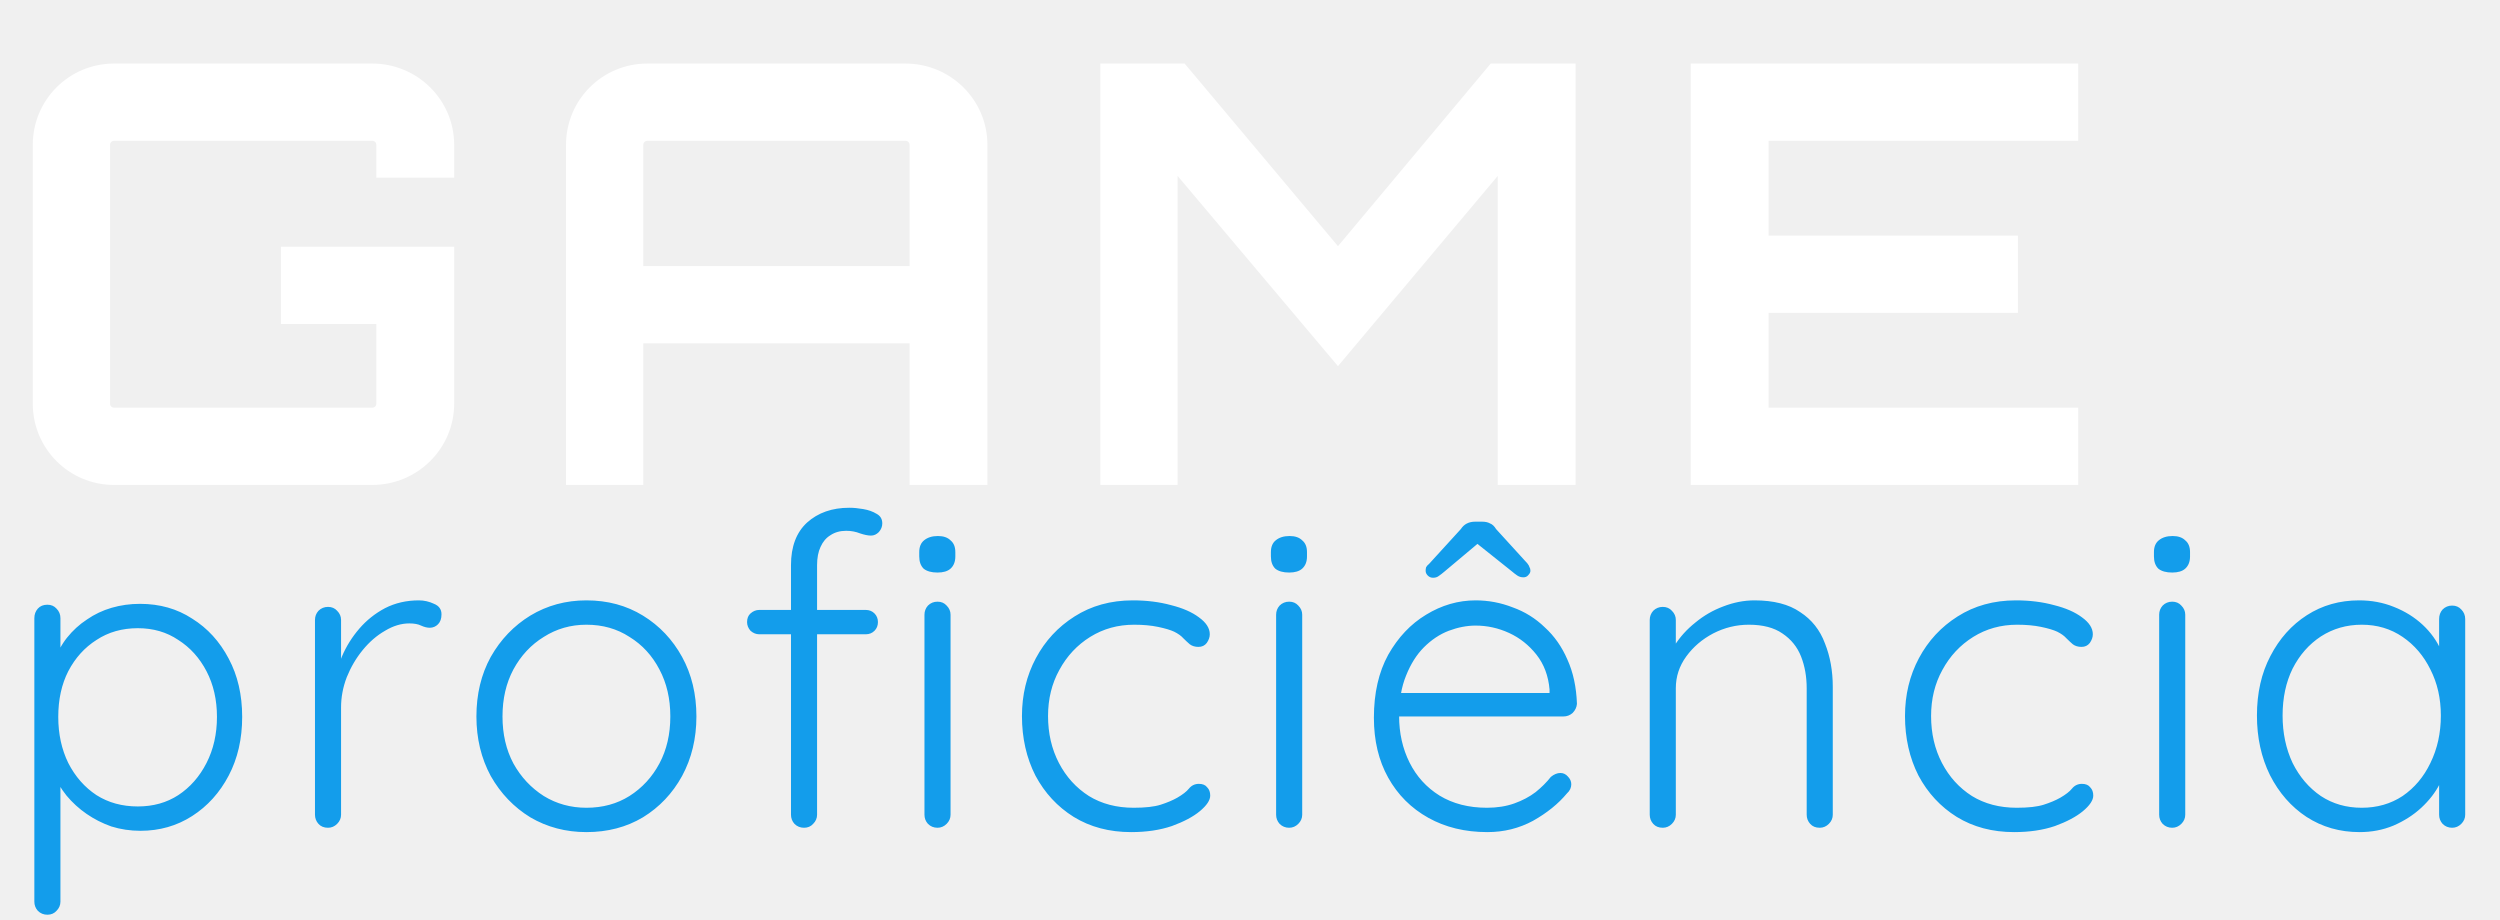
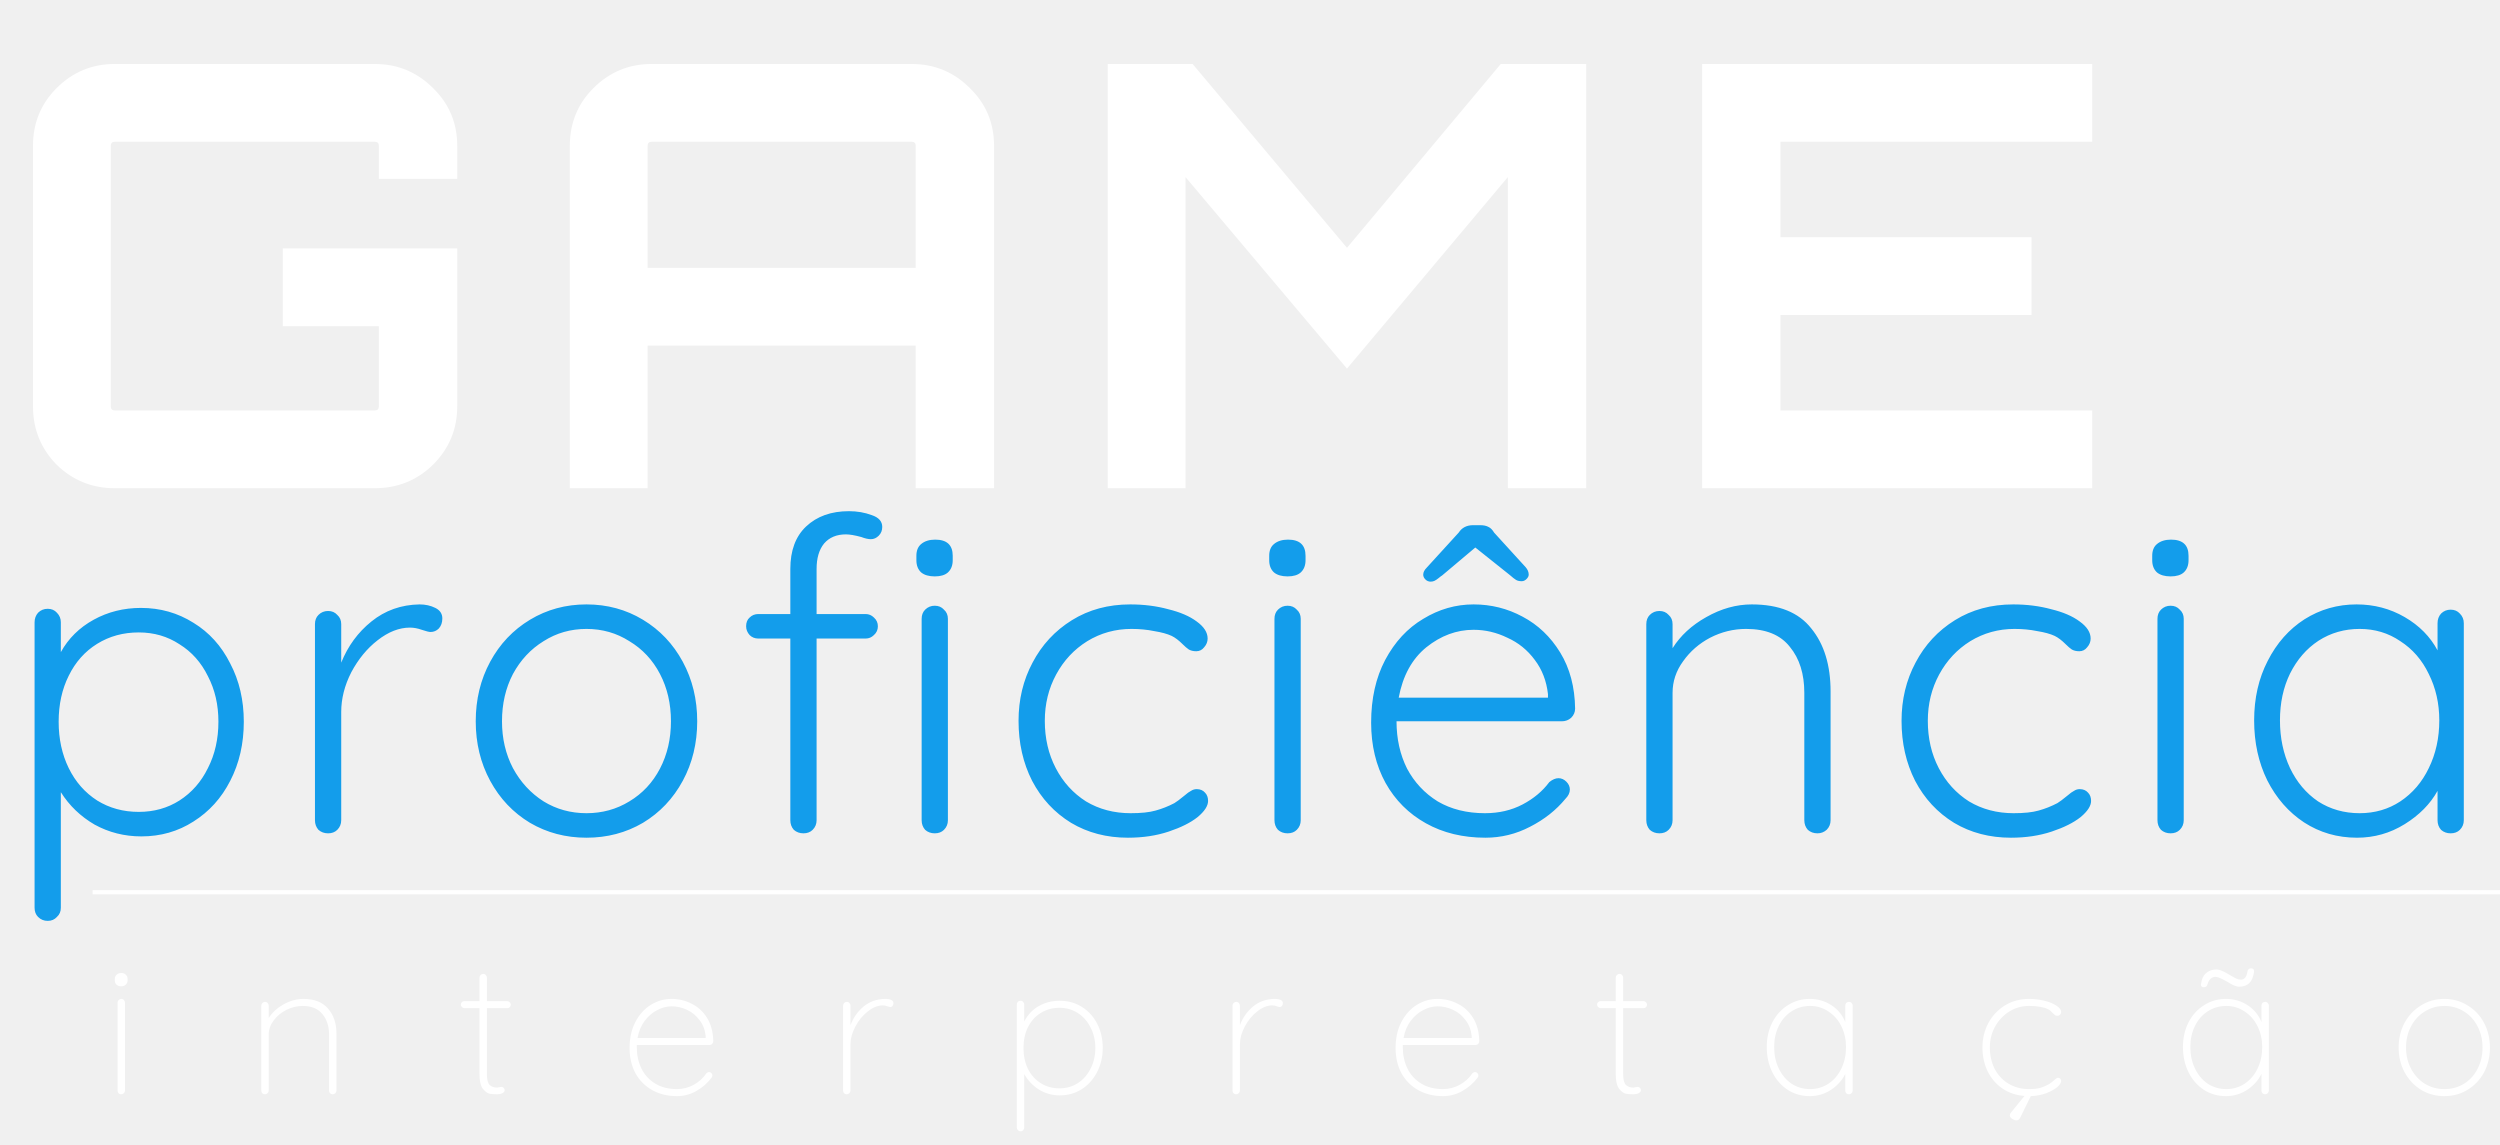
- <svg xmlns="http://www.w3.org/2000/svg" width="299" height="110" viewBox="0 0 299 110" fill="none">
-   <path d="M16.744 72.22C19.101 72.22 21.181 72.809 22.984 73.988C24.821 75.132 26.277 76.727 27.352 78.772C28.427 80.783 28.964 83.105 28.964 85.74C28.964 88.375 28.427 90.715 27.352 92.76C26.277 94.805 24.821 96.417 22.984 97.596C21.147 98.775 19.084 99.364 16.796 99.364C15.583 99.364 14.421 99.191 13.312 98.844C12.237 98.463 11.249 97.96 10.348 97.336C9.447 96.712 8.649 95.984 7.956 95.152C7.263 94.285 6.708 93.349 6.292 92.344L7.228 91.668V107.84C7.228 108.256 7.072 108.62 6.76 108.932C6.483 109.244 6.119 109.4 5.668 109.4C5.217 109.4 4.836 109.244 4.524 108.932C4.247 108.62 4.108 108.256 4.108 107.84V73.936C4.108 73.485 4.247 73.104 4.524 72.792C4.801 72.48 5.183 72.324 5.668 72.324C6.119 72.324 6.483 72.48 6.76 72.792C7.072 73.104 7.228 73.485 7.228 73.936V79.552L6.5 79.136C6.847 78.061 7.349 77.108 8.008 76.276C8.701 75.409 9.499 74.681 10.4 74.092C11.301 73.468 12.289 73 13.364 72.688C14.439 72.376 15.565 72.22 16.744 72.22ZM16.484 75.132C14.612 75.132 12.965 75.6 11.544 76.536C10.123 77.437 8.996 78.685 8.164 80.28C7.367 81.84 6.968 83.66 6.968 85.74C6.968 87.785 7.367 89.623 8.164 91.252C8.996 92.881 10.123 94.164 11.544 95.1C12.965 96.001 14.612 96.452 16.484 96.452C18.321 96.452 19.933 96.001 21.32 95.1C22.741 94.164 23.868 92.881 24.7 91.252C25.532 89.623 25.948 87.785 25.948 85.74C25.948 83.695 25.532 81.875 24.7 80.28C23.868 78.685 22.741 77.437 21.32 76.536C19.933 75.6 18.321 75.132 16.484 75.132ZM39.231 99C38.746 99 38.364 98.844 38.087 98.532C37.81 98.22 37.671 97.856 37.671 97.44V74.144C37.671 73.728 37.81 73.364 38.087 73.052C38.399 72.74 38.781 72.584 39.231 72.584C39.682 72.584 40.046 72.74 40.323 73.052C40.635 73.364 40.791 73.728 40.791 74.144V81.944L40.011 82.1C40.115 80.887 40.41 79.691 40.895 78.512C41.415 77.299 42.108 76.189 42.975 75.184C43.842 74.179 44.864 73.364 46.043 72.74C47.257 72.116 48.608 71.804 50.099 71.804C50.723 71.804 51.33 71.943 51.919 72.22C52.508 72.463 52.803 72.879 52.803 73.468C52.803 73.988 52.664 74.387 52.387 74.664C52.11 74.941 51.781 75.08 51.399 75.08C51.087 75.08 50.74 74.993 50.359 74.82C50.013 74.647 49.544 74.56 48.955 74.56C47.984 74.56 47.014 74.855 46.043 75.444C45.072 75.999 44.188 76.761 43.391 77.732C42.594 78.703 41.953 79.795 41.467 81.008C41.017 82.187 40.791 83.383 40.791 84.596V97.44C40.791 97.856 40.635 98.22 40.323 98.532C40.011 98.844 39.647 99 39.231 99ZM83.291 85.688C83.291 88.323 82.719 90.697 81.575 92.812C80.431 94.892 78.871 96.539 76.895 97.752C74.919 98.931 72.666 99.52 70.135 99.52C67.674 99.52 65.438 98.931 63.427 97.752C61.451 96.539 59.874 94.892 58.695 92.812C57.551 90.697 56.979 88.323 56.979 85.688C56.979 83.019 57.551 80.644 58.695 78.564C59.874 76.484 61.451 74.837 63.427 73.624C65.438 72.411 67.674 71.804 70.135 71.804C72.666 71.804 74.919 72.411 76.895 73.624C78.871 74.837 80.431 76.484 81.575 78.564C82.719 80.644 83.291 83.019 83.291 85.688ZM80.171 85.688C80.171 83.573 79.738 81.701 78.871 80.072C78.004 78.408 76.808 77.108 75.283 76.172C73.792 75.201 72.076 74.716 70.135 74.716C68.263 74.716 66.564 75.201 65.039 76.172C63.514 77.108 62.3 78.408 61.399 80.072C60.532 81.701 60.099 83.573 60.099 85.688C60.099 87.803 60.532 89.675 61.399 91.304C62.3 92.933 63.514 94.233 65.039 95.204C66.564 96.14 68.263 96.608 70.135 96.608C72.076 96.608 73.792 96.14 75.283 95.204C76.808 94.233 78.004 92.933 78.871 91.304C79.738 89.675 80.171 87.803 80.171 85.688ZM101.57 60.728C102.09 60.728 102.644 60.78 103.234 60.884C103.858 60.988 104.395 61.179 104.846 61.456C105.296 61.699 105.522 62.08 105.522 62.6C105.522 62.981 105.383 63.328 105.106 63.64C104.828 63.917 104.516 64.056 104.17 64.056C103.823 64.056 103.39 63.969 102.87 63.796C102.35 63.588 101.795 63.484 101.206 63.484C100.478 63.484 99.854 63.657 99.334 64.004C98.814 64.316 98.415 64.784 98.138 65.408C97.861 65.997 97.722 66.725 97.722 67.592V97.44C97.722 97.856 97.566 98.22 97.254 98.532C96.977 98.844 96.612 99 96.162 99C95.711 99 95.33 98.844 95.018 98.532C94.74 98.22 94.602 97.856 94.602 97.44V67.592C94.602 65.373 95.243 63.675 96.526 62.496C97.843 61.317 99.525 60.728 101.57 60.728ZM103.546 72.948C103.962 72.948 104.308 73.087 104.586 73.364C104.863 73.641 105.002 73.988 105.002 74.404C105.002 74.82 104.863 75.167 104.586 75.444C104.308 75.721 103.962 75.86 103.546 75.86H90.806C90.424 75.86 90.078 75.721 89.766 75.444C89.489 75.132 89.35 74.785 89.35 74.404C89.35 73.953 89.489 73.607 89.766 73.364C90.078 73.087 90.424 72.948 90.806 72.948H103.546ZM113.686 97.44C113.686 97.856 113.53 98.22 113.218 98.532C112.906 98.844 112.542 99 112.126 99C111.675 99 111.294 98.844 110.982 98.532C110.704 98.22 110.566 97.856 110.566 97.44V73.52C110.566 73.104 110.704 72.74 110.982 72.428C111.294 72.116 111.675 71.96 112.126 71.96C112.576 71.96 112.94 72.116 113.218 72.428C113.53 72.74 113.686 73.104 113.686 73.52V97.44ZM112.126 68.476C111.398 68.476 110.843 68.32 110.462 68.008C110.115 67.661 109.942 67.176 109.942 66.552V66.032C109.942 65.408 110.132 64.94 110.514 64.628C110.93 64.281 111.484 64.108 112.178 64.108C112.836 64.108 113.339 64.281 113.686 64.628C114.067 64.94 114.258 65.408 114.258 66.032V66.552C114.258 67.176 114.067 67.661 113.686 68.008C113.339 68.32 112.819 68.476 112.126 68.476ZM135.486 71.804C137.15 71.804 138.676 71.995 140.062 72.376C141.449 72.723 142.558 73.208 143.39 73.832C144.257 74.456 144.69 75.132 144.69 75.86C144.69 76.207 144.569 76.553 144.326 76.9C144.084 77.212 143.754 77.368 143.338 77.368C142.922 77.368 142.576 77.264 142.298 77.056C142.056 76.848 141.796 76.605 141.518 76.328C141.276 76.051 140.912 75.791 140.426 75.548C139.976 75.34 139.334 75.149 138.502 74.976C137.67 74.803 136.717 74.716 135.642 74.716C133.701 74.716 131.95 75.201 130.39 76.172C128.83 77.143 127.6 78.46 126.698 80.124C125.797 81.753 125.346 83.591 125.346 85.636C125.346 87.716 125.78 89.588 126.646 91.252C127.513 92.916 128.709 94.233 130.234 95.204C131.76 96.14 133.545 96.608 135.59 96.608C136.977 96.608 138.052 96.487 138.814 96.244C139.577 96.001 140.236 95.724 140.79 95.412C141.449 95.031 141.917 94.667 142.194 94.32C142.506 93.939 142.905 93.748 143.39 93.748C143.841 93.748 144.17 93.887 144.378 94.164C144.621 94.407 144.742 94.736 144.742 95.152C144.742 95.707 144.326 96.331 143.494 97.024C142.697 97.683 141.588 98.272 140.166 98.792C138.745 99.277 137.116 99.52 135.278 99.52C132.678 99.52 130.39 98.913 128.414 97.7C126.473 96.487 124.948 94.84 123.838 92.76C122.764 90.645 122.226 88.271 122.226 85.636C122.226 83.105 122.781 80.8 123.89 78.72C125 76.64 126.542 74.976 128.518 73.728C130.529 72.445 132.852 71.804 135.486 71.804ZM155.744 97.44C155.744 97.856 155.588 98.22 155.276 98.532C154.964 98.844 154.6 99 154.184 99C153.734 99 153.352 98.844 153.04 98.532C152.763 98.22 152.624 97.856 152.624 97.44V73.52C152.624 73.104 152.763 72.74 153.04 72.428C153.352 72.116 153.734 71.96 154.184 71.96C154.635 71.96 154.999 72.116 155.276 72.428C155.588 72.74 155.744 73.104 155.744 73.52V97.44ZM154.184 68.476C153.456 68.476 152.902 68.32 152.52 68.008C152.174 67.661 152 67.176 152 66.552V66.032C152 65.408 152.191 64.94 152.572 64.628C152.988 64.281 153.543 64.108 154.236 64.108C154.895 64.108 155.398 64.281 155.744 64.628C156.126 64.94 156.316 65.408 156.316 66.032V66.552C156.316 67.176 156.126 67.661 155.744 68.008C155.398 68.32 154.878 68.476 154.184 68.476ZM177.89 99.52C175.22 99.52 172.863 98.948 170.818 97.804C168.772 96.66 167.178 95.065 166.034 93.02C164.89 90.975 164.318 88.583 164.318 85.844C164.318 82.897 164.89 80.384 166.034 78.304C167.212 76.224 168.72 74.629 170.558 73.52C172.43 72.376 174.406 71.804 176.486 71.804C178.011 71.804 179.484 72.081 180.906 72.636C182.362 73.156 183.644 73.953 184.754 75.028C185.898 76.068 186.799 77.351 187.458 78.876C188.151 80.401 188.532 82.169 188.602 84.18C188.567 84.596 188.394 84.96 188.082 85.272C187.77 85.549 187.406 85.688 186.99 85.688H166.138L165.514 82.88H186.002L185.326 83.504V82.464C185.187 80.835 184.667 79.448 183.766 78.304C182.864 77.16 181.772 76.293 180.49 75.704C179.207 75.115 177.872 74.82 176.486 74.82C175.446 74.82 174.371 75.028 173.262 75.444C172.187 75.86 171.199 76.519 170.298 77.42C169.431 78.287 168.72 79.413 168.166 80.8C167.611 82.152 167.334 83.764 167.334 85.636C167.334 87.681 167.75 89.536 168.582 91.2C169.414 92.864 170.61 94.181 172.17 95.152C173.764 96.123 175.654 96.608 177.838 96.608C179.051 96.608 180.143 96.435 181.114 96.088C182.084 95.741 182.934 95.291 183.662 94.736C184.39 94.147 184.996 93.54 185.482 92.916C185.863 92.604 186.244 92.448 186.626 92.448C186.972 92.448 187.267 92.587 187.51 92.864C187.787 93.141 187.926 93.453 187.926 93.8C187.926 94.216 187.752 94.58 187.406 94.892C186.366 96.14 185.014 97.232 183.35 98.168C181.686 99.069 179.866 99.52 177.89 99.52ZM177.266 64.576L172.742 68.372C172.499 68.58 172.274 68.753 172.066 68.892C171.892 69.031 171.667 69.1 171.39 69.1C171.147 69.1 170.939 69.013 170.766 68.84C170.592 68.667 170.506 68.476 170.506 68.268C170.506 68.129 170.523 67.991 170.558 67.852C170.627 67.713 170.748 67.575 170.922 67.436L174.718 63.276C175.099 62.687 175.671 62.392 176.434 62.392H177.266C177.647 62.392 177.959 62.461 178.202 62.6C178.479 62.704 178.722 62.929 178.93 63.276L182.674 67.384C182.812 67.557 182.899 67.713 182.934 67.852C183.003 67.956 183.038 68.095 183.038 68.268C183.038 68.441 182.951 68.615 182.778 68.788C182.639 68.961 182.448 69.048 182.206 69.048C181.928 69.048 181.686 68.979 181.478 68.84C181.27 68.701 181.044 68.528 180.802 68.32L176.174 64.628L177.266 64.576ZM209.84 71.804C212.128 71.804 213.948 72.272 215.3 73.208C216.687 74.109 217.675 75.357 218.264 76.952C218.888 78.512 219.2 80.245 219.2 82.152V97.44C219.2 97.856 219.044 98.22 218.732 98.532C218.42 98.844 218.056 99 217.64 99C217.155 99 216.773 98.844 216.496 98.532C216.219 98.22 216.08 97.856 216.08 97.44V82.308C216.08 80.921 215.855 79.656 215.404 78.512C214.953 77.368 214.208 76.449 213.168 75.756C212.163 75.063 210.828 74.716 209.164 74.716C207.673 74.716 206.252 75.063 204.9 75.756C203.583 76.449 202.508 77.368 201.676 78.512C200.844 79.656 200.428 80.921 200.428 82.308V97.44C200.428 97.856 200.272 98.22 199.96 98.532C199.648 98.844 199.284 99 198.868 99C198.383 99 198.001 98.844 197.724 98.532C197.447 98.22 197.308 97.856 197.308 97.44V74.144C197.308 73.728 197.447 73.364 197.724 73.052C198.036 72.74 198.417 72.584 198.868 72.584C199.319 72.584 199.683 72.74 199.96 73.052C200.272 73.364 200.428 73.728 200.428 74.144V78.512L199.232 80.384C199.301 79.275 199.648 78.217 200.272 77.212C200.931 76.172 201.763 75.253 202.768 74.456C203.773 73.624 204.883 72.983 206.096 72.532C207.344 72.047 208.592 71.804 209.84 71.804ZM241.098 71.804C242.762 71.804 244.288 71.995 245.674 72.376C247.061 72.723 248.17 73.208 249.002 73.832C249.869 74.456 250.302 75.132 250.302 75.86C250.302 76.207 250.181 76.553 249.938 76.9C249.696 77.212 249.366 77.368 248.95 77.368C248.534 77.368 248.188 77.264 247.91 77.056C247.668 76.848 247.408 76.605 247.13 76.328C246.888 76.051 246.524 75.791 246.038 75.548C245.588 75.34 244.946 75.149 244.114 74.976C243.282 74.803 242.329 74.716 241.254 74.716C239.313 74.716 237.562 75.201 236.002 76.172C234.442 77.143 233.212 78.46 232.31 80.124C231.409 81.753 230.958 83.591 230.958 85.636C230.958 87.716 231.392 89.588 232.258 91.252C233.125 92.916 234.321 94.233 235.846 95.204C237.372 96.14 239.157 96.608 241.202 96.608C242.589 96.608 243.664 96.487 244.426 96.244C245.189 96.001 245.848 95.724 246.402 95.412C247.061 95.031 247.529 94.667 247.806 94.32C248.118 93.939 248.517 93.748 249.002 93.748C249.453 93.748 249.782 93.887 249.99 94.164C250.233 94.407 250.354 94.736 250.354 95.152C250.354 95.707 249.938 96.331 249.106 97.024C248.309 97.683 247.2 98.272 245.778 98.792C244.357 99.277 242.728 99.52 240.89 99.52C238.29 99.52 236.002 98.913 234.026 97.7C232.085 96.487 230.56 94.84 229.45 92.76C228.376 90.645 227.838 88.271 227.838 85.636C227.838 83.105 228.393 80.8 229.502 78.72C230.612 76.64 232.154 74.976 234.13 73.728C236.141 72.445 238.464 71.804 241.098 71.804ZM261.356 97.44C261.356 97.856 261.2 98.22 260.888 98.532C260.576 98.844 260.212 99 259.796 99C259.346 99 258.964 98.844 258.652 98.532C258.375 98.22 258.236 97.856 258.236 97.44V73.52C258.236 73.104 258.375 72.74 258.652 72.428C258.964 72.116 259.346 71.96 259.796 71.96C260.247 71.96 260.611 72.116 260.888 72.428C261.2 72.74 261.356 73.104 261.356 73.52V97.44ZM259.796 68.476C259.068 68.476 258.514 68.32 258.132 68.008C257.786 67.661 257.612 67.176 257.612 66.552V66.032C257.612 65.408 257.803 64.94 258.184 64.628C258.6 64.281 259.155 64.108 259.848 64.108C260.507 64.108 261.01 64.281 261.356 64.628C261.738 64.94 261.928 65.408 261.928 66.032V66.552C261.928 67.176 261.738 67.661 261.356 68.008C261.01 68.32 260.49 68.476 259.796 68.476ZM293.278 72.428C293.728 72.428 294.092 72.584 294.37 72.896C294.682 73.208 294.838 73.589 294.838 74.04V97.44C294.838 97.856 294.682 98.22 294.37 98.532C294.058 98.844 293.694 99 293.278 99C292.827 99 292.446 98.844 292.134 98.532C291.856 98.22 291.718 97.856 291.718 97.44V91.252L292.602 90.836C292.602 91.807 292.324 92.795 291.77 93.8C291.25 94.805 290.522 95.741 289.586 96.608C288.65 97.475 287.54 98.185 286.258 98.74C285.01 99.26 283.658 99.52 282.202 99.52C279.844 99.52 277.73 98.913 275.858 97.7C274.02 96.487 272.564 94.823 271.49 92.708C270.45 90.593 269.93 88.219 269.93 85.584C269.93 82.88 270.467 80.505 271.542 78.46C272.616 76.38 274.072 74.751 275.91 73.572C277.747 72.393 279.827 71.804 282.15 71.804C283.64 71.804 285.027 72.064 286.31 72.584C287.627 73.104 288.771 73.815 289.742 74.716C290.712 75.617 291.458 76.657 291.978 77.836C292.532 78.98 292.81 80.176 292.81 81.424L291.718 80.644V74.04C291.718 73.589 291.856 73.208 292.134 72.896C292.446 72.584 292.827 72.428 293.278 72.428ZM282.462 96.608C284.299 96.608 285.928 96.14 287.35 95.204C288.771 94.233 289.88 92.916 290.678 91.252C291.51 89.553 291.926 87.664 291.926 85.584C291.926 83.539 291.51 81.701 290.678 80.072C289.88 78.443 288.771 77.143 287.35 76.172C285.928 75.201 284.299 74.716 282.462 74.716C280.659 74.716 279.03 75.184 277.574 76.12C276.152 77.056 275.026 78.339 274.194 79.968C273.396 81.597 272.998 83.469 272.998 85.584C272.998 87.664 273.396 89.553 274.194 91.252C275.026 92.916 276.152 94.233 277.574 95.204C278.995 96.14 280.624 96.608 282.462 96.608Z" fill="#139DEB" />
-   <path d="M54.32 17.33V21.25H45.01V17.33C45.01 17.05 44.8 16.84 44.52 16.84H13.65C13.37 16.84 13.16 17.05 13.16 17.33V48.27C13.16 48.55 13.37 48.76 13.65 48.76H44.52C44.8 48.76 45.01 48.55 45.01 48.27V38.75H33.6V29.51H54.32V48.27C54.32 53.66 49.91 58 44.52 58H13.65C8.26 58 3.92 53.66 3.92 48.27V17.33C3.92 11.94 8.26 7.6 13.65 7.6H44.52C49.91 7.6 54.32 11.94 54.32 17.33ZM77.425 7.6H108.295C113.685 7.6 118.095 11.94 118.095 17.33V58H108.785V41.06H76.936V58H67.695V17.33C67.695 11.94 72.035 7.6 77.425 7.6ZM76.936 31.82H108.785V17.33C108.785 17.05 108.575 16.84 108.295 16.84H77.425C77.145 16.84 76.936 17.05 76.936 17.33V31.82ZM160.021 29.44L178.291 7.6H188.441V58H179.131V21.04L160.021 43.79L140.841 21.04V58H131.601V7.6H141.681L160.021 29.44ZM248.552 7.6V16.84H211.522V28.18H241.342V37.42H211.522V48.76H248.552V58H202.212V7.6H248.552Z" fill="white" />
+ <svg xmlns="http://www.w3.org/2000/svg" width="297" height="136" viewBox="0 0 297 136" fill="none">
+   <path d="M16.744 72.22C19.032 72.22 21.112 72.809 22.984 73.988C24.856 75.132 26.312 76.744 27.352 78.824C28.427 80.869 28.964 83.175 28.964 85.74C28.964 88.34 28.427 90.68 27.352 92.76C26.312 94.805 24.856 96.417 22.984 97.596C21.147 98.775 19.084 99.364 16.796 99.364C14.785 99.364 12.931 98.896 11.232 97.96C9.568 96.989 8.233 95.707 7.228 94.112V107.84C7.228 108.291 7.072 108.655 6.76 108.932C6.483 109.244 6.119 109.4 5.668 109.4C5.217 109.4 4.836 109.244 4.524 108.932C4.247 108.655 4.108 108.291 4.108 107.84V73.936C4.108 73.485 4.247 73.104 4.524 72.792C4.836 72.48 5.217 72.324 5.668 72.324C6.119 72.324 6.483 72.48 6.76 72.792C7.072 73.104 7.228 73.485 7.228 73.936V77.472C8.129 75.843 9.429 74.56 11.128 73.624C12.827 72.688 14.699 72.22 16.744 72.22ZM16.484 96.452C18.287 96.452 19.899 96.001 21.32 95.1C22.776 94.164 23.903 92.881 24.7 91.252C25.532 89.623 25.948 87.785 25.948 85.74C25.948 83.729 25.532 81.927 24.7 80.332C23.903 78.703 22.776 77.437 21.32 76.536C19.899 75.6 18.287 75.132 16.484 75.132C14.647 75.132 13 75.583 11.544 76.484C10.088 77.385 8.961 78.651 8.164 80.28C7.367 81.875 6.968 83.695 6.968 85.74C6.968 87.785 7.367 89.623 8.164 91.252C8.961 92.881 10.088 94.164 11.544 95.1C13 96.001 14.647 96.452 16.484 96.452ZM49.845 71.804C50.539 71.804 51.163 71.943 51.717 72.22C52.272 72.497 52.549 72.913 52.549 73.468C52.549 73.953 52.411 74.352 52.133 74.664C51.856 74.941 51.527 75.08 51.145 75.08C50.972 75.08 50.625 74.993 50.105 74.82C49.62 74.647 49.152 74.56 48.701 74.56C47.419 74.56 46.136 75.063 44.853 76.068C43.605 77.039 42.565 78.304 41.733 79.864C40.936 81.424 40.537 83.001 40.537 84.596V97.44C40.537 97.891 40.381 98.272 40.069 98.584C39.792 98.861 39.428 99 38.977 99C38.527 99 38.145 98.861 37.833 98.584C37.556 98.272 37.417 97.891 37.417 97.44V74.144C37.417 73.693 37.556 73.329 37.833 73.052C38.145 72.74 38.527 72.584 38.977 72.584C39.428 72.584 39.792 72.74 40.069 73.052C40.381 73.329 40.537 73.693 40.537 74.144V78.72C41.335 76.744 42.531 75.115 44.125 73.832C45.755 72.515 47.661 71.839 49.845 71.804ZM82.829 85.688C82.829 88.288 82.257 90.645 81.113 92.76C79.969 94.875 78.392 96.539 76.381 97.752C74.37 98.931 72.134 99.52 69.673 99.52C67.212 99.52 64.976 98.931 62.965 97.752C60.954 96.539 59.377 94.875 58.233 92.76C57.089 90.645 56.517 88.288 56.517 85.688C56.517 83.088 57.089 80.731 58.233 78.616C59.377 76.501 60.954 74.837 62.965 73.624C64.976 72.411 67.212 71.804 69.673 71.804C72.134 71.804 74.37 72.411 76.381 73.624C78.392 74.837 79.969 76.501 81.113 78.616C82.257 80.731 82.829 83.088 82.829 85.688ZM79.709 85.688C79.709 83.608 79.276 81.736 78.409 80.072C77.542 78.408 76.329 77.108 74.769 76.172C73.244 75.201 71.545 74.716 69.673 74.716C67.801 74.716 66.102 75.201 64.577 76.172C63.052 77.108 61.838 78.408 60.937 80.072C60.07 81.736 59.637 83.608 59.637 85.688C59.637 87.733 60.07 89.588 60.937 91.252C61.838 92.916 63.052 94.233 64.577 95.204C66.102 96.14 67.801 96.608 69.673 96.608C71.545 96.608 73.244 96.14 74.769 95.204C76.329 94.268 77.542 92.968 78.409 91.304C79.276 89.64 79.709 87.768 79.709 85.688ZM100.495 63.484C99.385 63.484 98.519 63.848 97.895 64.576C97.305 65.304 97.011 66.309 97.011 67.592V72.948H102.835C103.216 72.948 103.546 73.087 103.823 73.364C104.135 73.641 104.291 73.988 104.291 74.404C104.291 74.82 104.135 75.167 103.823 75.444C103.546 75.721 103.216 75.86 102.835 75.86H97.011V97.44C97.011 97.891 96.855 98.272 96.543 98.584C96.266 98.861 95.901 99 95.451 99C95 99 94.619 98.861 94.307 98.584C94.029 98.272 93.891 97.891 93.891 97.44V75.86H90.095C89.679 75.86 89.332 75.721 89.055 75.444C88.778 75.132 88.639 74.785 88.639 74.404C88.639 73.953 88.778 73.607 89.055 73.364C89.332 73.087 89.679 72.948 90.095 72.948H93.891V67.592C93.891 65.408 94.515 63.727 95.763 62.548C97.046 61.335 98.744 60.728 100.859 60.728C101.83 60.728 102.731 60.884 103.563 61.196C104.395 61.473 104.811 61.941 104.811 62.6C104.811 63.016 104.672 63.363 104.395 63.64C104.118 63.917 103.806 64.056 103.459 64.056C103.147 64.056 102.766 63.969 102.315 63.796C101.552 63.588 100.946 63.484 100.495 63.484ZM112.611 97.44C112.611 97.891 112.455 98.272 112.143 98.584C111.866 98.861 111.502 99 111.051 99C110.6 99 110.219 98.861 109.907 98.584C109.63 98.272 109.491 97.891 109.491 97.44V73.52C109.491 73.069 109.63 72.705 109.907 72.428C110.219 72.116 110.6 71.96 111.051 71.96C111.502 71.96 111.866 72.116 112.143 72.428C112.455 72.705 112.611 73.069 112.611 73.52V97.44ZM111.051 68.476C110.358 68.476 109.82 68.32 109.439 68.008C109.058 67.661 108.867 67.176 108.867 66.552V66.032C108.867 65.408 109.058 64.94 109.439 64.628C109.855 64.281 110.41 64.108 111.103 64.108C112.49 64.108 113.183 64.749 113.183 66.032V66.552C113.183 67.176 112.992 67.661 112.611 68.008C112.264 68.32 111.744 68.476 111.051 68.476ZM134.263 71.804C135.892 71.804 137.4 71.995 138.787 72.376C140.208 72.723 141.335 73.208 142.167 73.832C143.033 74.456 143.467 75.132 143.467 75.86C143.467 76.241 143.328 76.588 143.051 76.9C142.808 77.212 142.496 77.368 142.115 77.368C141.768 77.368 141.473 77.299 141.231 77.16C141.023 77.021 140.78 76.813 140.503 76.536C140.052 76.085 139.619 75.756 139.203 75.548C138.683 75.305 137.989 75.115 137.123 74.976C136.291 74.803 135.389 74.716 134.419 74.716C132.512 74.716 130.761 75.201 129.167 76.172C127.607 77.143 126.376 78.46 125.475 80.124C124.573 81.788 124.123 83.625 124.123 85.636C124.123 87.716 124.556 89.588 125.423 91.252C126.289 92.916 127.485 94.233 129.011 95.204C130.571 96.14 132.339 96.608 134.315 96.608C135.563 96.608 136.551 96.504 137.279 96.296C138.041 96.088 138.787 95.793 139.515 95.412C139.757 95.273 140.173 94.961 140.763 94.476C141.04 94.233 141.283 94.06 141.491 93.956C141.699 93.817 141.924 93.748 142.167 93.748C142.583 93.748 142.912 93.887 143.155 94.164C143.397 94.407 143.519 94.736 143.519 95.152C143.519 95.741 143.103 96.383 142.271 97.076C141.439 97.735 140.295 98.307 138.839 98.792C137.383 99.277 135.771 99.52 134.003 99.52C131.472 99.52 129.219 98.931 127.243 97.752C125.267 96.539 123.724 94.875 122.615 92.76C121.54 90.645 121.003 88.271 121.003 85.636C121.003 83.105 121.557 80.8 122.667 78.72C123.776 76.605 125.336 74.924 127.347 73.676C129.357 72.428 131.663 71.804 134.263 71.804ZM154.526 97.44C154.526 97.891 154.37 98.272 154.058 98.584C153.78 98.861 153.416 99 152.966 99C152.515 99 152.134 98.861 151.822 98.584C151.544 98.272 151.406 97.891 151.406 97.44V73.52C151.406 73.069 151.544 72.705 151.822 72.428C152.134 72.116 152.515 71.96 152.966 71.96C153.416 71.96 153.78 72.116 154.058 72.428C154.37 72.705 154.526 73.069 154.526 73.52V97.44ZM152.966 68.476C152.272 68.476 151.735 68.32 151.354 68.008C150.972 67.661 150.782 67.176 150.782 66.552V66.032C150.782 65.408 150.972 64.94 151.354 64.628C151.77 64.281 152.324 64.108 153.018 64.108C154.404 64.108 155.098 64.749 155.098 66.032V66.552C155.098 67.176 154.907 67.661 154.526 68.008C154.179 68.32 153.659 68.476 152.966 68.476ZM187.123 84.18C187.123 84.596 186.967 84.96 186.655 85.272C186.343 85.549 185.979 85.688 185.563 85.688H165.907C165.907 87.768 166.323 89.64 167.155 91.304C168.021 92.933 169.235 94.233 170.795 95.204C172.389 96.14 174.261 96.608 176.411 96.608C178.075 96.608 179.565 96.261 180.883 95.568C182.2 94.875 183.257 93.991 184.055 92.916C184.436 92.604 184.8 92.448 185.147 92.448C185.493 92.448 185.805 92.587 186.083 92.864C186.36 93.141 186.499 93.453 186.499 93.8C186.499 94.181 186.325 94.545 185.979 94.892C184.869 96.244 183.465 97.353 181.767 98.22C180.103 99.087 178.335 99.52 176.463 99.52C173.793 99.52 171.436 98.948 169.391 97.804C167.345 96.66 165.751 95.065 164.607 93.02C163.463 90.94 162.891 88.548 162.891 85.844C162.891 83.001 163.445 80.523 164.555 78.408C165.699 76.259 167.207 74.629 169.079 73.52C170.951 72.376 172.944 71.804 175.059 71.804C177.139 71.804 179.08 72.289 180.883 73.26C182.72 74.231 184.211 75.652 185.355 77.524C186.499 79.396 187.088 81.615 187.123 84.18ZM175.059 74.82C173.048 74.82 171.176 75.513 169.443 76.9C167.744 78.287 166.652 80.28 166.167 82.88H183.899V82.464C183.725 80.904 183.205 79.552 182.339 78.408C181.472 77.229 180.38 76.345 179.063 75.756C177.78 75.132 176.445 74.82 175.059 74.82ZM181.247 67.384C181.489 67.661 181.611 67.956 181.611 68.268C181.611 68.441 181.524 68.615 181.351 68.788C181.177 68.961 180.987 69.048 180.779 69.048C180.501 69.048 180.276 68.996 180.103 68.892C179.929 68.788 179.687 68.597 179.375 68.32L175.267 65.044L171.315 68.372C171.245 68.407 171.107 68.511 170.899 68.684C170.725 68.823 170.569 68.927 170.431 68.996C170.292 69.065 170.136 69.1 169.963 69.1C169.72 69.1 169.512 69.013 169.339 68.84C169.165 68.667 169.079 68.476 169.079 68.268C169.079 67.991 169.217 67.713 169.495 67.436L173.291 63.276C173.672 62.687 174.244 62.392 175.007 62.392H175.839C176.255 62.392 176.584 62.461 176.827 62.6C177.069 62.704 177.295 62.929 177.503 63.276L181.247 67.384ZM208.113 71.804C211.337 71.804 213.695 72.757 215.185 74.664C216.711 76.536 217.473 79.032 217.473 82.152V97.44C217.473 97.891 217.317 98.272 217.005 98.584C216.693 98.861 216.329 99 215.913 99C215.463 99 215.081 98.861 214.769 98.584C214.492 98.272 214.353 97.891 214.353 97.44V82.308C214.353 80.055 213.781 78.235 212.637 76.848C211.528 75.427 209.795 74.716 207.437 74.716C205.947 74.716 204.525 75.063 203.173 75.756C201.856 76.449 200.781 77.385 199.949 78.564C199.117 79.708 198.701 80.956 198.701 82.308V97.44C198.701 97.891 198.545 98.272 198.233 98.584C197.956 98.861 197.592 99 197.141 99C196.691 99 196.309 98.861 195.997 98.584C195.72 98.272 195.581 97.891 195.581 97.44V74.144C195.581 73.693 195.72 73.329 195.997 73.052C196.309 72.74 196.691 72.584 197.141 72.584C197.592 72.584 197.956 72.74 198.233 73.052C198.545 73.329 198.701 73.693 198.701 74.144V77.004C199.637 75.513 200.972 74.283 202.705 73.312C204.473 72.307 206.276 71.804 208.113 71.804ZM239.164 71.804C240.793 71.804 242.301 71.995 243.688 72.376C245.109 72.723 246.236 73.208 247.068 73.832C247.935 74.456 248.368 75.132 248.368 75.86C248.368 76.241 248.229 76.588 247.952 76.9C247.709 77.212 247.397 77.368 247.016 77.368C246.669 77.368 246.375 77.299 246.132 77.16C245.924 77.021 245.681 76.813 245.404 76.536C244.953 76.085 244.52 75.756 244.104 75.548C243.584 75.305 242.891 75.115 242.024 74.976C241.192 74.803 240.291 74.716 239.32 74.716C237.413 74.716 235.663 75.201 234.068 76.172C232.508 77.143 231.277 78.46 230.376 80.124C229.475 81.788 229.024 83.625 229.024 85.636C229.024 87.716 229.457 89.588 230.324 91.252C231.191 92.916 232.387 94.233 233.912 95.204C235.472 96.14 237.24 96.608 239.216 96.608C240.464 96.608 241.452 96.504 242.18 96.296C242.943 96.088 243.688 95.793 244.416 95.412C244.659 95.273 245.075 94.961 245.664 94.476C245.941 94.233 246.184 94.06 246.392 93.956C246.6 93.817 246.825 93.748 247.068 93.748C247.484 93.748 247.813 93.887 248.056 94.164C248.299 94.407 248.42 94.736 248.42 95.152C248.42 95.741 248.004 96.383 247.172 97.076C246.34 97.735 245.196 98.307 243.74 98.792C242.284 99.277 240.672 99.52 238.904 99.52C236.373 99.52 234.12 98.931 232.144 97.752C230.168 96.539 228.625 94.875 227.516 92.76C226.441 90.645 225.904 88.271 225.904 85.636C225.904 83.105 226.459 80.8 227.568 78.72C228.677 76.605 230.237 74.924 232.248 73.676C234.259 72.428 236.564 71.804 239.164 71.804ZM259.427 97.44C259.427 97.891 259.271 98.272 258.959 98.584C258.681 98.861 258.317 99 257.867 99C257.416 99 257.035 98.861 256.723 98.584C256.445 98.272 256.307 97.891 256.307 97.44V73.52C256.307 73.069 256.445 72.705 256.723 72.428C257.035 72.116 257.416 71.96 257.867 71.96C258.317 71.96 258.681 72.116 258.959 72.428C259.271 72.705 259.427 73.069 259.427 73.52V97.44ZM257.867 68.476C257.173 68.476 256.636 68.32 256.255 68.008C255.873 67.661 255.683 67.176 255.683 66.552V66.032C255.683 65.408 255.873 64.94 256.255 64.628C256.671 64.281 257.225 64.108 257.919 64.108C259.305 64.108 259.999 64.749 259.999 66.032V66.552C259.999 67.176 259.808 67.661 259.427 68.008C259.08 68.32 258.56 68.476 257.867 68.476ZM291.14 72.428C291.591 72.428 291.955 72.584 292.232 72.896C292.544 73.208 292.7 73.589 292.7 74.04V97.44C292.7 97.891 292.544 98.272 292.232 98.584C291.955 98.861 291.591 99 291.14 99C290.689 99 290.308 98.861 289.996 98.584C289.719 98.272 289.58 97.891 289.58 97.44V93.956C288.713 95.516 287.413 96.833 285.68 97.908C283.947 98.983 282.057 99.52 280.012 99.52C277.689 99.52 275.592 98.913 273.72 97.7C271.883 96.487 270.427 94.823 269.352 92.708C268.312 90.593 267.792 88.219 267.792 85.584C267.792 82.949 268.329 80.592 269.404 78.512C270.479 76.397 271.935 74.751 273.772 73.572C275.644 72.393 277.707 71.804 279.96 71.804C282.04 71.804 283.947 72.307 285.68 73.312C287.413 74.317 288.713 75.635 289.58 77.264V74.04C289.58 73.589 289.719 73.208 289.996 72.896C290.308 72.584 290.689 72.428 291.14 72.428ZM280.324 96.608C282.127 96.608 283.739 96.14 285.16 95.204C286.616 94.233 287.743 92.916 288.54 91.252C289.372 89.553 289.788 87.664 289.788 85.584C289.788 83.573 289.372 81.736 288.54 80.072C287.743 78.408 286.616 77.108 285.16 76.172C283.739 75.201 282.127 74.716 280.324 74.716C278.521 74.716 276.892 75.184 275.436 76.12C274.015 77.056 272.888 78.356 272.056 80.02C271.259 81.649 270.86 83.504 270.86 85.584C270.86 87.664 271.259 89.553 272.056 91.252C272.853 92.916 273.963 94.233 275.384 95.204C276.84 96.14 278.487 96.608 280.324 96.608Z" fill="#139DEB" />
+   <path d="M11 106H297" stroke="white" stroke-width="0.5" />
+   <path d="M14.849 129.56C14.849 129.677 14.805 129.78 14.717 129.868C14.629 129.956 14.526 130 14.409 130C14.277 130 14.167 129.956 14.079 129.868C14.005 129.78 13.969 129.677 13.969 129.56V119.11C13.969 118.993 14.013 118.89 14.101 118.802C14.189 118.714 14.291 118.67 14.409 118.67C14.541 118.67 14.643 118.714 14.717 118.802C14.805 118.89 14.849 118.993 14.849 119.11V129.56ZM14.409 117.174C14.174 117.174 13.983 117.108 13.837 116.976C13.705 116.844 13.639 116.675 13.639 116.47V116.294C13.639 116.089 13.712 115.92 13.859 115.788C14.005 115.656 14.196 115.59 14.431 115.59C14.636 115.59 14.805 115.656 14.937 115.788C15.084 115.92 15.157 116.089 15.157 116.294V116.47C15.157 116.675 15.084 116.844 14.937 116.976C14.805 117.108 14.629 117.174 14.409 117.174ZM36.036 118.67C37.341 118.67 38.324 119.059 38.984 119.836C39.644 120.599 39.974 121.596 39.974 122.828V129.56C39.974 129.677 39.93 129.78 39.842 129.868C39.754 129.956 39.651 130 39.534 130C39.402 130 39.292 129.956 39.204 129.868C39.131 129.78 39.094 129.677 39.094 129.56V122.916C39.094 121.919 38.83 121.105 38.302 120.474C37.789 119.829 37.004 119.506 35.948 119.506C35.303 119.506 34.665 119.66 34.034 119.968C33.418 120.276 32.912 120.694 32.516 121.222C32.12 121.75 31.922 122.315 31.922 122.916V129.56C31.922 129.677 31.878 129.78 31.79 129.868C31.702 129.956 31.599 130 31.482 130C31.35 130 31.24 129.956 31.152 129.868C31.079 129.78 31.042 129.677 31.042 129.56V119.462C31.042 119.345 31.086 119.242 31.174 119.154C31.262 119.066 31.365 119.022 31.482 119.022C31.614 119.022 31.717 119.066 31.79 119.154C31.878 119.242 31.922 119.345 31.922 119.462V120.936C32.347 120.276 32.941 119.733 33.704 119.308C34.481 118.883 35.259 118.67 36.036 118.67ZM60.264 118.934C60.367 118.934 60.462 118.978 60.55 119.066C60.638 119.154 60.682 119.249 60.682 119.352C60.682 119.469 60.638 119.572 60.55 119.66C60.477 119.733 60.381 119.77 60.264 119.77H57.844V127.602C57.844 128.247 57.954 128.68 58.174 128.9C58.408 129.105 58.702 129.208 59.054 129.208C59.112 129.208 59.193 129.193 59.296 129.164C59.413 129.135 59.508 129.12 59.582 129.12C59.684 129.12 59.773 129.164 59.846 129.252C59.919 129.325 59.956 129.413 59.956 129.516C59.956 129.648 59.868 129.765 59.692 129.868C59.516 129.956 59.31 130 59.076 130C58.709 130 58.401 129.978 58.152 129.934C57.903 129.875 57.639 129.677 57.36 129.34C57.096 128.988 56.964 128.423 56.964 127.646V119.77H55.16C55.057 119.77 54.962 119.726 54.874 119.638C54.786 119.55 54.742 119.455 54.742 119.352C54.742 119.235 54.779 119.139 54.852 119.066C54.94 118.978 55.042 118.934 55.16 118.934H56.964V116.14C56.964 116.023 57.008 115.92 57.096 115.832C57.184 115.744 57.286 115.7 57.404 115.7C57.536 115.7 57.639 115.744 57.712 115.832C57.8 115.92 57.844 116.023 57.844 116.14V118.934H60.264ZM84.255 127.36C84.358 127.36 84.446 127.404 84.519 127.492C84.593 127.565 84.629 127.653 84.629 127.756C84.629 127.859 84.6 127.947 84.541 128.02C84.057 128.665 83.456 129.193 82.737 129.604C82.019 130.015 81.249 130.22 80.427 130.22C79.327 130.22 78.352 129.985 77.501 129.516C76.651 129.047 75.983 128.379 75.499 127.514C75.03 126.649 74.795 125.644 74.795 124.5C74.795 123.327 75.023 122.3 75.477 121.42C75.947 120.525 76.563 119.843 77.325 119.374C78.088 118.905 78.902 118.67 79.767 118.67C80.633 118.67 81.432 118.861 82.165 119.242C82.913 119.609 83.522 120.166 83.991 120.914C84.461 121.662 84.71 122.586 84.739 123.686C84.739 123.803 84.695 123.913 84.607 124.016C84.519 124.104 84.417 124.148 84.299 124.148H75.653V124.434C75.653 125.343 75.837 126.179 76.203 126.942C76.57 127.69 77.113 128.284 77.831 128.724C78.55 129.164 79.415 129.384 80.427 129.384C81.131 129.384 81.791 129.215 82.407 128.878C83.038 128.526 83.529 128.086 83.881 127.558C83.984 127.426 84.109 127.36 84.255 127.36ZM79.767 119.55C79.225 119.55 78.667 119.697 78.095 119.99C77.538 120.269 77.039 120.694 76.599 121.266C76.174 121.823 75.888 122.505 75.741 123.312H83.837V123.114C83.764 122.366 83.522 121.728 83.111 121.2C82.715 120.657 82.217 120.247 81.615 119.968C81.029 119.689 80.413 119.55 79.767 119.55ZM105.13 118.67C105.805 118.67 106.142 118.839 106.142 119.176C106.142 119.308 106.105 119.418 106.032 119.506C105.959 119.594 105.863 119.638 105.746 119.638C105.702 119.638 105.592 119.609 105.416 119.55C105.255 119.477 105.079 119.44 104.888 119.44C104.287 119.44 103.685 119.682 103.084 120.166C102.483 120.635 101.991 121.237 101.61 121.97C101.229 122.689 101.038 123.385 101.038 124.06V129.56C101.038 129.677 100.994 129.78 100.906 129.868C100.818 129.956 100.715 130 100.598 130C100.466 130 100.356 129.956 100.268 129.868C100.195 129.78 100.158 129.677 100.158 129.56V119.462C100.158 119.345 100.202 119.242 100.29 119.154C100.378 119.066 100.481 119.022 100.598 119.022C100.73 119.022 100.833 119.066 100.906 119.154C100.994 119.242 101.038 119.345 101.038 119.462V121.794C101.375 120.899 101.896 120.159 102.6 119.572C103.319 118.985 104.162 118.685 105.13 118.67ZM125.902 118.89C126.87 118.89 127.742 119.132 128.52 119.616C129.297 120.1 129.906 120.767 130.346 121.618C130.786 122.469 131.006 123.429 131.006 124.5C131.006 125.556 130.778 126.517 130.324 127.382C129.884 128.233 129.275 128.907 128.498 129.406C127.72 129.89 126.855 130.132 125.902 130.132C125.022 130.132 124.215 129.912 123.482 129.472C122.748 129.032 122.147 128.409 121.678 127.602V133.96C121.678 134.077 121.634 134.18 121.546 134.268C121.472 134.356 121.37 134.4 121.238 134.4C121.12 134.4 121.018 134.356 120.93 134.268C120.842 134.18 120.798 134.077 120.798 133.96V119.33C120.798 119.213 120.834 119.11 120.908 119.022C120.996 118.934 121.106 118.89 121.238 118.89C121.37 118.89 121.472 118.934 121.546 119.022C121.634 119.11 121.678 119.213 121.678 119.33V121.354C122.118 120.518 122.704 119.902 123.438 119.506C124.171 119.095 124.992 118.89 125.902 118.89ZM125.858 129.296C126.664 129.296 127.39 129.091 128.036 128.68C128.681 128.269 129.187 127.697 129.554 126.964C129.935 126.231 130.126 125.409 130.126 124.5C130.126 123.591 129.935 122.777 129.554 122.058C129.187 121.325 128.681 120.753 128.036 120.342C127.39 119.931 126.664 119.726 125.858 119.726C125.036 119.726 124.296 119.931 123.636 120.342C122.99 120.738 122.484 121.303 122.118 122.036C121.766 122.755 121.59 123.576 121.59 124.5C121.59 125.424 121.766 126.253 122.118 126.986C122.484 127.705 122.99 128.269 123.636 128.68C124.296 129.091 125.036 129.296 125.858 129.296ZM151.394 118.67C152.068 118.67 152.406 118.839 152.406 119.176C152.406 119.308 152.369 119.418 152.296 119.506C152.222 119.594 152.127 119.638 152.01 119.638C151.966 119.638 151.856 119.609 151.68 119.55C151.518 119.477 151.342 119.44 151.152 119.44C150.55 119.44 149.949 119.682 149.348 120.166C148.746 120.635 148.255 121.237 147.874 121.97C147.492 122.689 147.302 123.385 147.302 124.06V129.56C147.302 129.677 147.258 129.78 147.17 129.868C147.082 129.956 146.979 130 146.862 130C146.73 130 146.62 129.956 146.532 129.868C146.458 129.78 146.422 129.677 146.422 129.56V119.462C146.422 119.345 146.466 119.242 146.554 119.154C146.642 119.066 146.744 119.022 146.862 119.022C146.994 119.022 147.096 119.066 147.17 119.154C147.258 119.242 147.302 119.345 147.302 119.462V121.794C147.639 120.899 148.16 120.159 148.864 119.572C149.582 118.985 150.426 118.685 151.394 118.67ZM175.257 127.36C175.36 127.36 175.448 127.404 175.521 127.492C175.594 127.565 175.631 127.653 175.631 127.756C175.631 127.859 175.602 127.947 175.543 128.02C175.059 128.665 174.458 129.193 173.739 129.604C173.02 130.015 172.25 130.22 171.429 130.22C170.329 130.22 169.354 129.985 168.503 129.516C167.652 129.047 166.985 128.379 166.501 127.514C166.032 126.649 165.797 125.644 165.797 124.5C165.797 123.327 166.024 122.3 166.479 121.42C166.948 120.525 167.564 119.843 168.327 119.374C169.09 118.905 169.904 118.67 170.769 118.67C171.634 118.67 172.434 118.861 173.167 119.242C173.915 119.609 174.524 120.166 174.993 120.914C175.462 121.662 175.712 122.586 175.741 123.686C175.741 123.803 175.697 123.913 175.609 124.016C175.521 124.104 175.418 124.148 175.301 124.148H166.655V124.434C166.655 125.343 166.838 126.179 167.205 126.942C167.572 127.69 168.114 128.284 168.833 128.724C169.552 129.164 170.417 129.384 171.429 129.384C172.133 129.384 172.793 129.215 173.409 128.878C174.04 128.526 174.531 128.086 174.883 127.558C174.986 127.426 175.11 127.36 175.257 127.36ZM170.769 119.55C170.226 119.55 169.669 119.697 169.097 119.99C168.54 120.269 168.041 120.694 167.601 121.266C167.176 121.823 166.89 122.505 166.743 123.312H174.839V123.114C174.766 122.366 174.524 121.728 174.113 121.2C173.717 120.657 173.218 120.247 172.617 119.968C172.03 119.689 171.414 119.55 170.769 119.55ZM195.252 118.934C195.355 118.934 195.45 118.978 195.538 119.066C195.626 119.154 195.67 119.249 195.67 119.352C195.67 119.469 195.626 119.572 195.538 119.66C195.465 119.733 195.369 119.77 195.252 119.77H192.832V127.602C192.832 128.247 192.942 128.68 193.162 128.9C193.397 129.105 193.69 129.208 194.042 129.208C194.101 129.208 194.181 129.193 194.284 129.164C194.401 129.135 194.497 129.12 194.57 129.12C194.673 129.12 194.761 129.164 194.834 129.252C194.907 129.325 194.944 129.413 194.944 129.516C194.944 129.648 194.856 129.765 194.68 129.868C194.504 129.956 194.299 130 194.064 130C193.697 130 193.389 129.978 193.14 129.934C192.891 129.875 192.627 129.677 192.348 129.34C192.084 128.988 191.952 128.423 191.952 127.646V119.77H190.148C190.045 119.77 189.95 119.726 189.862 119.638C189.774 119.55 189.73 119.455 189.73 119.352C189.73 119.235 189.767 119.139 189.84 119.066C189.928 118.978 190.031 118.934 190.148 118.934H191.952V116.14C191.952 116.023 191.996 115.92 192.084 115.832C192.172 115.744 192.275 115.7 192.392 115.7C192.524 115.7 192.627 115.744 192.7 115.832C192.788 115.92 192.832 116.023 192.832 116.14V118.934H195.252ZM219.659 119.022C219.791 119.022 219.894 119.066 219.967 119.154C220.055 119.242 220.099 119.345 220.099 119.462V129.56C220.099 129.677 220.055 129.78 219.967 129.868C219.879 129.956 219.776 130 219.659 130C219.527 130 219.417 129.956 219.329 129.868C219.256 129.78 219.219 129.677 219.219 129.56V127.58C218.852 128.328 218.288 128.959 217.525 129.472C216.762 129.971 215.919 130.22 214.995 130.22C214.027 130.22 213.154 129.971 212.377 129.472C211.6 128.959 210.991 128.262 210.551 127.382C210.111 126.487 209.891 125.49 209.891 124.39C209.891 123.305 210.111 122.329 210.551 121.464C211.006 120.584 211.622 119.902 212.399 119.418C213.176 118.919 214.042 118.67 214.995 118.67C215.948 118.67 216.806 118.919 217.569 119.418C218.332 119.917 218.882 120.584 219.219 121.42V119.462C219.219 119.345 219.256 119.242 219.329 119.154C219.417 119.066 219.527 119.022 219.659 119.022ZM215.039 129.384C215.846 129.384 216.572 129.171 217.217 128.746C217.877 128.306 218.39 127.705 218.757 126.942C219.124 126.179 219.307 125.329 219.307 124.39C219.307 123.495 219.124 122.674 218.757 121.926C218.39 121.178 217.877 120.591 217.217 120.166C216.572 119.726 215.846 119.506 215.039 119.506C214.232 119.506 213.499 119.719 212.839 120.144C212.194 120.555 211.688 121.134 211.321 121.882C210.954 122.615 210.771 123.451 210.771 124.39C210.771 125.329 210.954 126.179 211.321 126.942C211.688 127.705 212.194 128.306 212.839 128.746C213.484 129.171 214.218 129.384 215.039 129.384ZM244.491 128.042C244.608 128.042 244.696 128.079 244.755 128.152C244.828 128.225 244.865 128.321 244.865 128.438C244.865 128.629 244.711 128.863 244.403 129.142C244.095 129.406 243.662 129.648 243.105 129.868C242.562 130.073 241.946 130.191 241.257 130.22L240.003 132.772C239.9 132.992 239.746 133.102 239.541 133.102C239.409 133.102 239.247 133.043 239.057 132.926C238.866 132.809 238.771 132.669 238.771 132.508C238.771 132.376 238.807 132.273 238.881 132.2L240.509 130.198C239.526 130.125 238.653 129.831 237.891 129.318C237.143 128.805 236.556 128.123 236.131 127.272C235.72 126.421 235.515 125.475 235.515 124.434C235.515 123.407 235.742 122.454 236.197 121.574C236.666 120.694 237.319 119.99 238.155 119.462C239.005 118.934 239.973 118.67 241.059 118.67C241.689 118.67 242.298 118.743 242.885 118.89C243.486 119.037 243.963 119.235 244.315 119.484C244.681 119.719 244.865 119.968 244.865 120.232C244.865 120.349 244.821 120.452 244.733 120.54C244.659 120.628 244.564 120.672 244.447 120.672C244.315 120.672 244.212 120.65 244.139 120.606C244.08 120.562 243.992 120.481 243.875 120.364C243.684 120.144 243.486 119.983 243.281 119.88C242.753 119.631 242.005 119.506 241.037 119.506C240.201 119.506 239.423 119.726 238.705 120.166C238.001 120.606 237.436 121.207 237.011 121.97C236.6 122.718 236.395 123.539 236.395 124.434C236.395 125.373 236.585 126.223 236.967 126.986C237.363 127.734 237.913 128.321 238.617 128.746C239.335 129.171 240.142 129.384 241.037 129.384C241.623 129.384 242.085 129.333 242.423 129.23C242.76 129.127 243.097 128.981 243.435 128.79C243.669 128.643 243.875 128.482 244.051 128.306C244.124 128.233 244.197 128.174 244.271 128.13C244.344 128.071 244.417 128.042 244.491 128.042ZM269.102 119.022C269.234 119.022 269.337 119.066 269.41 119.154C269.498 119.242 269.542 119.345 269.542 119.462V129.56C269.542 129.677 269.498 129.78 269.41 129.868C269.322 129.956 269.219 130 269.102 130C268.97 130 268.86 129.956 268.772 129.868C268.699 129.78 268.662 129.677 268.662 129.56V127.58C268.295 128.328 267.731 128.959 266.968 129.472C266.205 129.971 265.362 130.22 264.438 130.22C263.47 130.22 262.597 129.971 261.82 129.472C261.043 128.959 260.434 128.262 259.994 127.382C259.554 126.487 259.334 125.49 259.334 124.39C259.334 123.305 259.554 122.329 259.994 121.464C260.449 120.584 261.065 119.902 261.842 119.418C262.619 118.919 263.485 118.67 264.438 118.67C265.391 118.67 266.249 118.919 267.012 119.418C267.775 119.917 268.325 120.584 268.662 121.42V119.462C268.662 119.345 268.699 119.242 268.772 119.154C268.86 119.066 268.97 119.022 269.102 119.022ZM264.482 129.384C265.289 129.384 266.015 129.171 266.66 128.746C267.32 128.306 267.833 127.705 268.2 126.942C268.567 126.179 268.75 125.329 268.75 124.39C268.75 123.495 268.567 122.674 268.2 121.926C267.833 121.178 267.32 120.591 266.66 120.166C266.015 119.726 265.289 119.506 264.482 119.506C263.675 119.506 262.942 119.719 262.282 120.144C261.637 120.555 261.131 121.134 260.764 121.882C260.397 122.615 260.214 123.451 260.214 124.39C260.214 125.329 260.397 126.179 260.764 126.942C261.131 127.705 261.637 128.306 262.282 128.746C262.927 129.171 263.661 129.384 264.482 129.384ZM261.82 117.284C261.585 117.284 261.468 117.181 261.468 116.976C261.468 116.932 261.497 116.778 261.556 116.514C261.673 116.059 261.893 115.722 262.216 115.502C262.539 115.282 262.898 115.172 263.294 115.172C263.514 115.172 263.749 115.231 263.998 115.348C264.247 115.451 264.548 115.612 264.9 115.832C265.208 116.008 265.457 116.147 265.648 116.25C265.853 116.338 266.037 116.382 266.198 116.382C266.638 116.382 266.902 116.067 266.99 115.436C267.005 115.319 267.049 115.223 267.122 115.15C267.195 115.077 267.291 115.04 267.408 115.04C267.657 115.04 267.782 115.15 267.782 115.37C267.782 115.443 267.775 115.517 267.76 115.59C267.745 115.663 267.731 115.729 267.716 115.788C267.511 116.741 266.946 117.218 266.022 117.218C265.831 117.218 265.619 117.167 265.384 117.064C265.149 116.961 264.871 116.807 264.548 116.602C264.475 116.558 264.335 116.485 264.13 116.382C263.925 116.265 263.749 116.184 263.602 116.14C263.455 116.081 263.323 116.052 263.206 116.052C262.737 116.052 262.414 116.36 262.238 116.976C262.179 117.181 262.04 117.284 261.82 117.284ZM295.804 124.456C295.804 125.541 295.569 126.524 295.1 127.404C294.631 128.269 293.978 128.959 293.142 129.472C292.321 129.971 291.404 130.22 290.392 130.22C289.38 130.22 288.456 129.971 287.62 129.472C286.799 128.959 286.146 128.262 285.662 127.382C285.193 126.502 284.958 125.527 284.958 124.456C284.958 123.371 285.193 122.388 285.662 121.508C286.146 120.628 286.799 119.939 287.62 119.44C288.441 118.927 289.365 118.67 290.392 118.67C291.404 118.67 292.321 118.927 293.142 119.44C293.978 119.939 294.631 120.628 295.1 121.508C295.569 122.388 295.804 123.371 295.804 124.456ZM294.924 124.456C294.924 123.517 294.726 122.674 294.33 121.926C293.949 121.178 293.413 120.591 292.724 120.166C292.035 119.726 291.257 119.506 290.392 119.506C289.541 119.506 288.764 119.726 288.06 120.166C287.371 120.591 286.828 121.178 286.432 121.926C286.036 122.674 285.838 123.517 285.838 124.456C285.838 125.38 286.036 126.216 286.432 126.964C286.828 127.712 287.371 128.306 288.06 128.746C288.764 129.171 289.541 129.384 290.392 129.384C291.257 129.384 292.035 129.171 292.724 128.746C293.413 128.321 293.949 127.734 294.33 126.986C294.726 126.223 294.924 125.38 294.924 124.456Z" fill="white" />
+   <path d="M54.32 17.33V21.25H45.01V17.33C45.01 17.003 44.847 16.84 44.52 16.84H13.65C13.323 16.84 13.16 17.003 13.16 17.33V48.27C13.16 48.597 13.323 48.76 13.65 48.76H44.52C44.847 48.76 45.01 48.597 45.01 48.27V38.75H33.6V29.51H54.32V48.27C54.32 50.977 53.363 53.287 51.45 55.2C49.537 57.067 47.227 58 44.52 58H13.65C10.943 58 8.633 57.067 6.72 55.2C4.853 53.287 3.92 50.977 3.92 48.27V17.33C3.92 14.623 4.853 12.337 6.72 10.47C8.633 8.557 10.943 7.6 13.65 7.6H44.52C47.227 7.6 49.537 8.557 51.45 10.47C53.363 12.337 54.32 14.623 54.32 17.33ZM77.425 7.6H108.295C111.002 7.6 113.312 8.557 115.225 10.47C117.139 12.337 118.095 14.623 118.095 17.33V58H108.785V41.06H76.936V58H67.695V17.33C67.695 14.623 68.629 12.337 70.496 10.47C72.409 8.557 74.719 7.6 77.425 7.6ZM76.936 31.82H108.785V17.33C108.785 17.003 108.622 16.84 108.295 16.84H77.425C77.099 16.84 76.936 17.003 76.936 17.33V31.82ZM160.021 29.44L178.291 7.6H188.441V58H179.131V21.04L160.021 43.79L140.841 21.04V58H131.601V7.6H141.681L160.021 29.44ZM248.552 7.6V16.84H211.522V28.18H241.342V37.42H211.522V48.76H248.552V58H202.212V7.6H248.552Z" fill="white" />
</svg>
